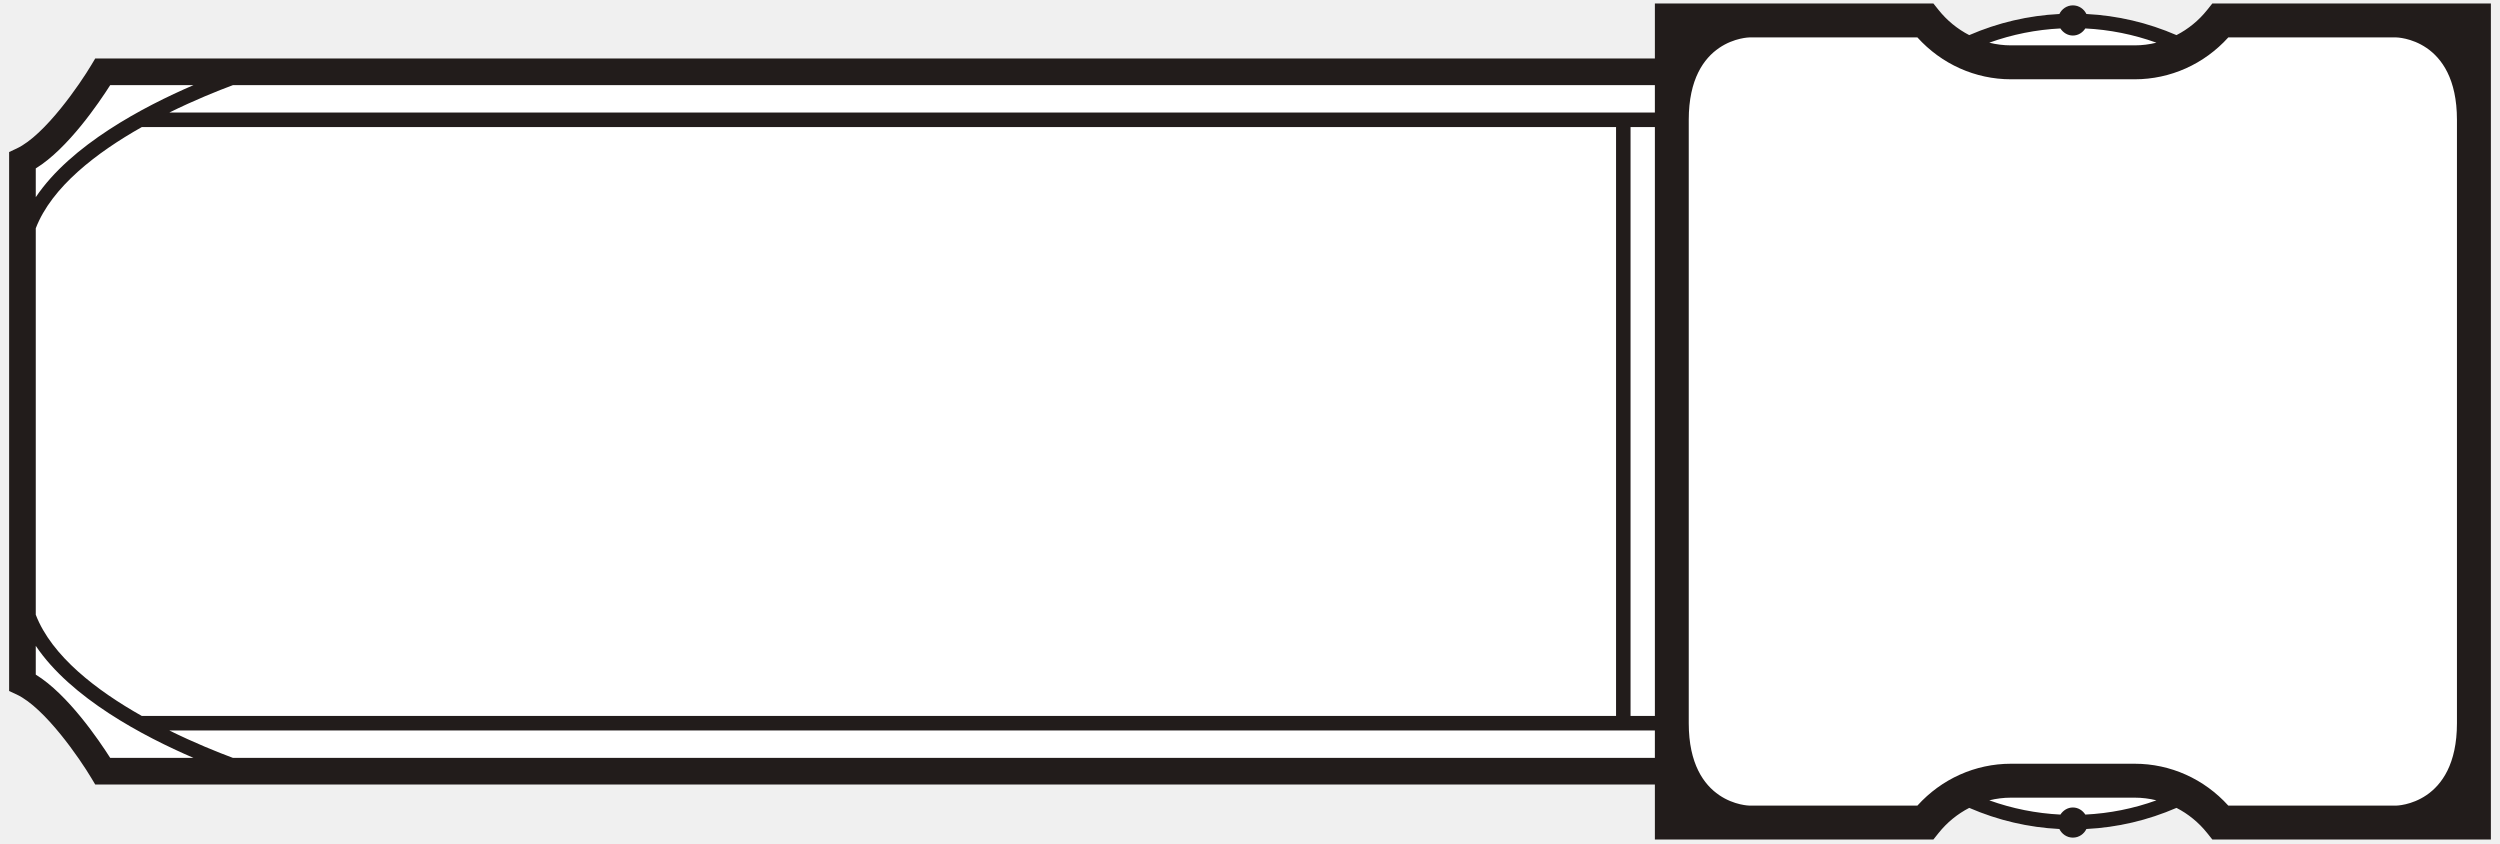
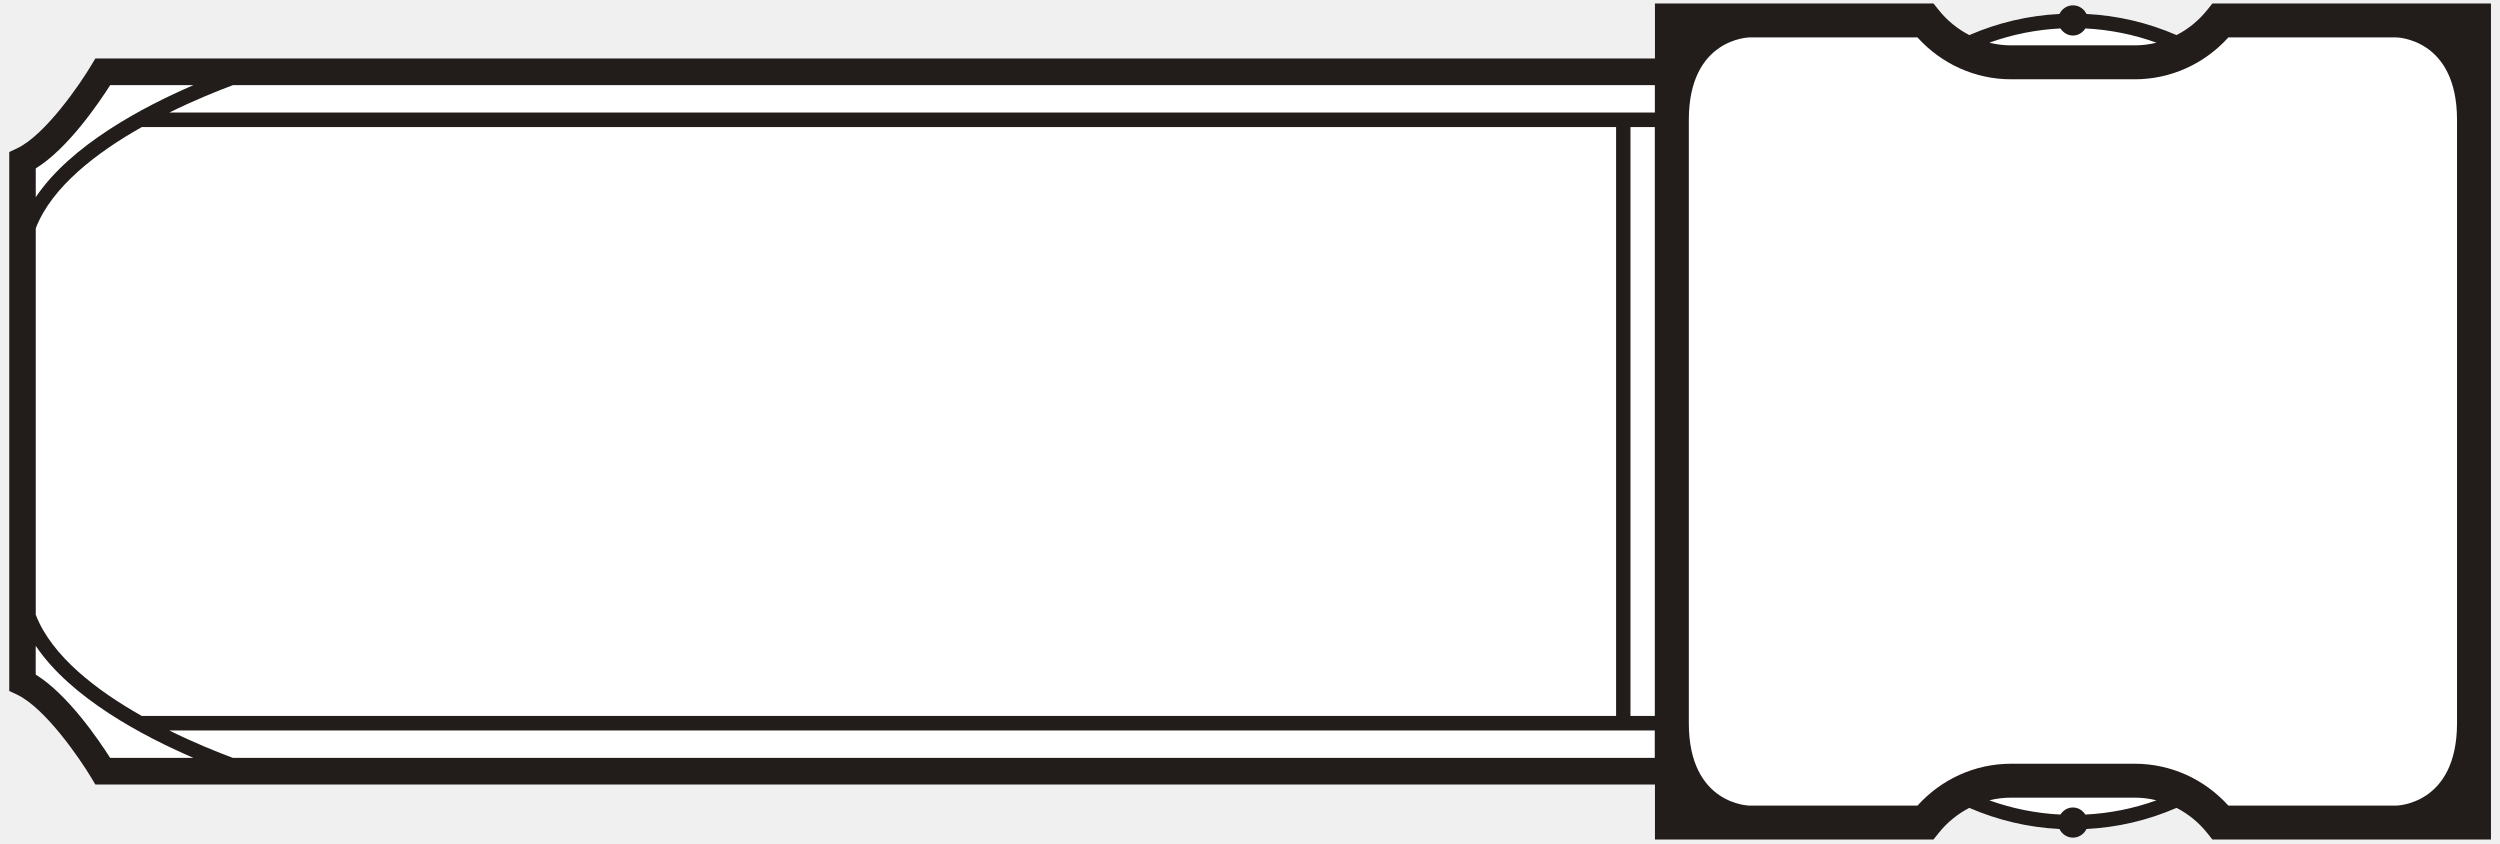
- <svg xmlns="http://www.w3.org/2000/svg" version="1.1" id="svg2" xml:space="preserve" width="172" height="58" viewBox="0 0 172 58">
-   <defs id="defs6" />
-   <path style="fill:#ffffff;fill-opacity:1;fill-rule:nonzero;stroke:none;stroke-width:1.333" d="M 113.855 0.24 L 113.855 4.023 L 7.072 4.023 L 6.551 4.023 L 6.283 4.471 C 5.518 5.757 3.104 9.296 1.154 10.213 L 0.627 10.459 L 0.627 18.941 L 0.627 39.059 L 0.627 47.541 L 1.154 47.787 C 3.104 48.704 5.518 52.243 6.283 53.529 L 6.551 53.977 L 7.072 53.977 L 113.855 53.977 L 113.855 57.76 L 121.201 57.76 L 131.201 57.76 L 133.02 57.76 L 133.371 57.318 C 133.959 56.58 134.683 55.997 135.484 55.584 C 137.464 56.441 139.542 56.928 141.686 57.037 C 141.852 57.385 142.203 57.631 142.615 57.631 C 143.027 57.631 143.377 57.385 143.545 57.037 C 145.688 56.928 147.762 56.441 149.742 55.584 C 150.545 55.997 151.267 56.58 151.855 57.318 L 152.207 57.76 L 153.721 57.76 L 163.721 57.76 L 171.373 57.76 L 171.373 39.059 L 171.373 18.941 L 171.373 0.24 L 163.721 0.24 L 153.721 0.24 L 152.207 0.24 L 151.855 0.682 C 151.267 1.42 150.545 2.003 149.742 2.416 C 147.762 1.559 145.688 1.072 143.545 0.963 C 143.377 0.615 143.027 0.369 142.615 0.369 C 142.203 0.369 141.852 0.615 141.686 0.963 C 139.542 1.072 137.464 1.559 135.484 2.416 C 134.683 2.003 133.959 1.42 133.371 0.682 L 133.02 0.24 L 131.201 0.24 L 121.201 0.24 L 113.855 0.24 z " id="path8437" />
-   <path id="path8511" d="M 113.855,0.24 V 4.023 H 7.072 6.551 L 6.283,4.471 C 5.518,5.757 3.104,9.296 1.154,10.213 L 0.627,10.459 v 8.482 20.117 8.482 l 0.527,0.246 c 1.949,0.917 4.364,4.456 5.129,5.742 l 0.268,0.447 H 7.072 113.855 v 3.783 h 7.346 10 1.818 l 0.352,-0.441 c 0.588,-0.739 1.312,-1.321 2.113,-1.734 1.98,0.857 4.057,1.344 6.201,1.453 0.167,0.348 0.518,0.594 0.93,0.594 0.412,0 0.762,-0.246 0.93,-0.594 2.143,-0.109 4.217,-0.596 6.197,-1.453 0.803,0.413 1.525,0.996 2.113,1.734 l 0.352,0.441 h 1.514 10 7.652 V 39.059 18.941 0.24 h -7.652 -10 -1.514 l -0.352,0.441 c -0.588,0.739 -1.311,1.321 -2.113,1.734 -1.98,-0.857 -4.055,-1.344 -6.197,-1.453 -0.168,-0.348 -0.518,-0.594 -0.93,-0.594 -0.412,0 -0.763,0.246 -0.93,0.594 -2.144,0.109 -4.221,0.596 -6.201,1.453 -0.801,-0.413 -1.525,-0.996 -2.113,-1.734 l -0.352,-0.441 h -1.818 -10 z m 27.9,1.717 c 0.185,0.285 0.493,0.488 0.859,0.488 0.367,0 0.673,-0.203 0.855,-0.488 1.664,0.083 3.311,0.41 4.893,0.98 -0.484,0.12 -0.983,0.184 -1.494,0.184 h -8.512 c -0.508,0 -1.009,-0.064 -1.496,-0.184 1.584,-0.571 3.232,-0.898 4.895,-0.98 z m -21.389,0.617 h 0.834 10 0.717 c 1.663,1.837 3.981,2.881 6.439,2.881 h 8.512 c 2.46,0 4.777,-1.044 6.439,-2.881 h 0.412 10 1.139 c -1e-5,0 4.18,0.044 4.18,5.668 V 18.941 39.059 49.758 c 0,5.624 -4.18,5.668 -4.18,5.668 h -1.139 -10 -0.412 c -1.663,-1.837 -3.979,-2.881 -6.439,-2.881 h -8.512 c -2.459,0 -4.777,1.044 -6.439,2.881 h -0.717 -10 -0.834 c 0,0 -4.18,-0.044 -4.18,-5.668 V 39.059 18.941 8.242 c 0,-5.624 4.18,-5.668 4.18,-5.668 z M 7.582,5.857 H 13.313 C 9.858,7.344 4.877,9.972 2.461,13.566 v -1.98 c 2.212,-1.355 4.366,-4.542 5.121,-5.729 z m 8.445,0 H 113.855 V 7.742 H 11.652 c 1.744,-0.86 3.334,-1.497 4.375,-1.885 z M 9.758,8.742 H 111.184 V 18.941 39.059 49.258 H 9.758 C 6.664,47.514 3.557,45.146 2.461,42.293 V 39.059 18.941 15.707 c 1.096,-2.853 4.204,-5.221 7.297,-6.965 z m 102.424,0 h 1.674 V 18.941 39.059 49.258 h -1.674 V 39.059 18.941 Z M 2.461,44.434 c 2.416,3.595 7.397,6.222 10.852,7.709 H 7.582 C 6.827,50.956 4.673,47.769 2.461,46.414 Z m 9.191,5.824 H 113.855 v 1.885 H 16.027 c -1.041,-0.388 -2.631,-1.025 -4.375,-1.885 z m 126.705,4.621 h 8.512 c 0.511,0 1.01,0.064 1.494,0.184 -1.581,0.571 -3.229,0.898 -4.893,0.98 -0.183,-0.285 -0.489,-0.488 -0.855,-0.488 -0.367,0 -0.674,0.203 -0.859,0.488 -1.663,-0.083 -3.311,-0.41 -4.895,-0.98 0.487,-0.12 0.988,-0.184 1.496,-0.184 z" style="fill:#221c1b;fill-opacity:1;fill-rule:nonzero;stroke:none;stroke-width:1.333" />
+ <svg xmlns="http://www.w3.org/2000/svg" width="172" height="58" version="1.1" viewBox="0 0 172 58" xml:space="preserve">
+   <path d="m113.86 0.24v3.783h-106.78-0.521l-0.268 0.447c-0.765 1.287-3.18 4.825-5.129 5.742l-0.527 0.246v8.482 20.117 8.482l0.527 0.246c1.949 0.917 4.364 4.455 5.129 5.742l0.268 0.447h0.521 106.78v3.783h7.346 10 1.818l0.352-0.441c0.588-0.739 1.312-1.321 2.113-1.734 1.98 0.857 4.057 1.344 6.201 1.453 0.167 0.348 0.518 0.594 0.93 0.594 0.412 0 0.762-0.246 0.93-0.594 2.143-0.109 4.217-0.596 6.197-1.453 0.803 0.413 1.525 0.996 2.113 1.734l0.352 0.441h1.514 10 7.652v-18.701-20.117-18.701h-7.652-10-1.514l-0.352 0.441c-0.588 0.739-1.311 1.321-2.113 1.734-1.98-0.857-4.055-1.344-6.197-1.453-0.168-0.348-0.518-0.594-0.93-0.594-0.412 0-0.763 0.246-0.93 0.594-2.144 0.109-4.221 0.596-6.201 1.453-0.801-0.413-1.525-0.996-2.113-1.734l-0.352-0.441h-1.818-10-7.346z" fill="#fff" />
+   <path d="m113.86 0.24v3.783h-107.3l-0.268 0.447c-0.765 1.287-3.18 4.825-5.129 5.742l-0.527 0.246v37.082l0.527 0.246c1.949 0.917 4.364 4.455 5.129 5.742l0.268 0.447h107.3v3.783h19.164l0.352-0.441c0.588-0.739 1.312-1.321 2.113-1.734 1.98 0.857 4.057 1.344 6.201 1.453 0.167 0.348 0.518 0.594 0.93 0.594 0.412 0 0.762-0.246 0.93-0.594 2.143-0.109 4.217-0.596 6.197-1.453 0.803 0.413 1.525 0.996 2.113 1.734l0.352 0.441h19.166v-57.52h-19.166l-0.352 0.441c-0.588 0.739-1.311 1.321-2.113 1.734-1.98-0.857-4.055-1.344-6.197-1.453-0.168-0.348-0.518-0.594-0.93-0.594-0.412 0-0.763 0.246-0.93 0.594-2.144 0.109-4.221 0.596-6.201 1.453-0.801-0.413-1.525-0.996-2.113-1.734l-0.352-0.441h-11.818zm27.9 1.717c0.185 0.285 0.493 0.488 0.859 0.488 0.367 0 0.673-0.203 0.855-0.488 1.664 0.083 3.311 0.41 4.893 0.98-0.484 0.12-0.983 0.184-1.494 0.184h-8.512c-0.508 0-1.009-0.064-1.496-0.184 1.584-0.571 3.232-0.898 4.894-0.98zm-21.389 0.617h11.551c1.663 1.837 3.981 2.881 6.439 2.881h8.512c2.46 0 4.777-1.044 6.439-2.881h11.551c-1e-5 0 4.18 0.044 4.18 5.668v41.516c0 5.624-4.18 5.668-4.18 5.668h-11.551c-1.663-1.837-3.979-2.881-6.439-2.881h-8.512c-2.459 0-4.777 1.044-6.439 2.881h-11.551s-4.18-0.044-4.18-5.668v-41.516c0-5.624 4.18-5.668 4.18-5.668zm-112.79 3.283h5.731c-3.455 1.487-8.436 4.114-10.852 7.709v-1.98c2.212-1.355 4.366-4.542 5.121-5.729zm8.445 0h97.828v1.885h-102.2c1.744-0.86 3.334-1.497 4.375-1.885zm-6.269 2.885h101.43v40.516h-101.43c-3.093-1.744-6.201-4.112-7.297-6.965v-26.586c1.096-2.853 4.204-5.221 7.297-6.965zm102.42 0h1.674v40.516h-1.674v-30.316zm-109.72 35.691c2.416 3.595 7.397 6.222 10.852 7.709h-5.731c-0.755-1.187-2.909-4.374-5.121-5.729zm9.191 5.824h102.2v1.885h-97.828c-1.041-0.388-2.631-1.025-4.375-1.885zm126.71 4.621h8.512c0.511 0 1.01 0.064 1.494 0.184-1.581 0.571-3.229 0.898-4.893 0.98-0.183-0.285-0.489-0.488-0.855-0.488-0.367 0-0.674 0.203-0.859 0.488-1.663-0.083-3.311-0.41-4.894-0.98 0.487-0.12 0.988-0.184 1.496-0.184z" fill="#221c1b" />
</svg>
